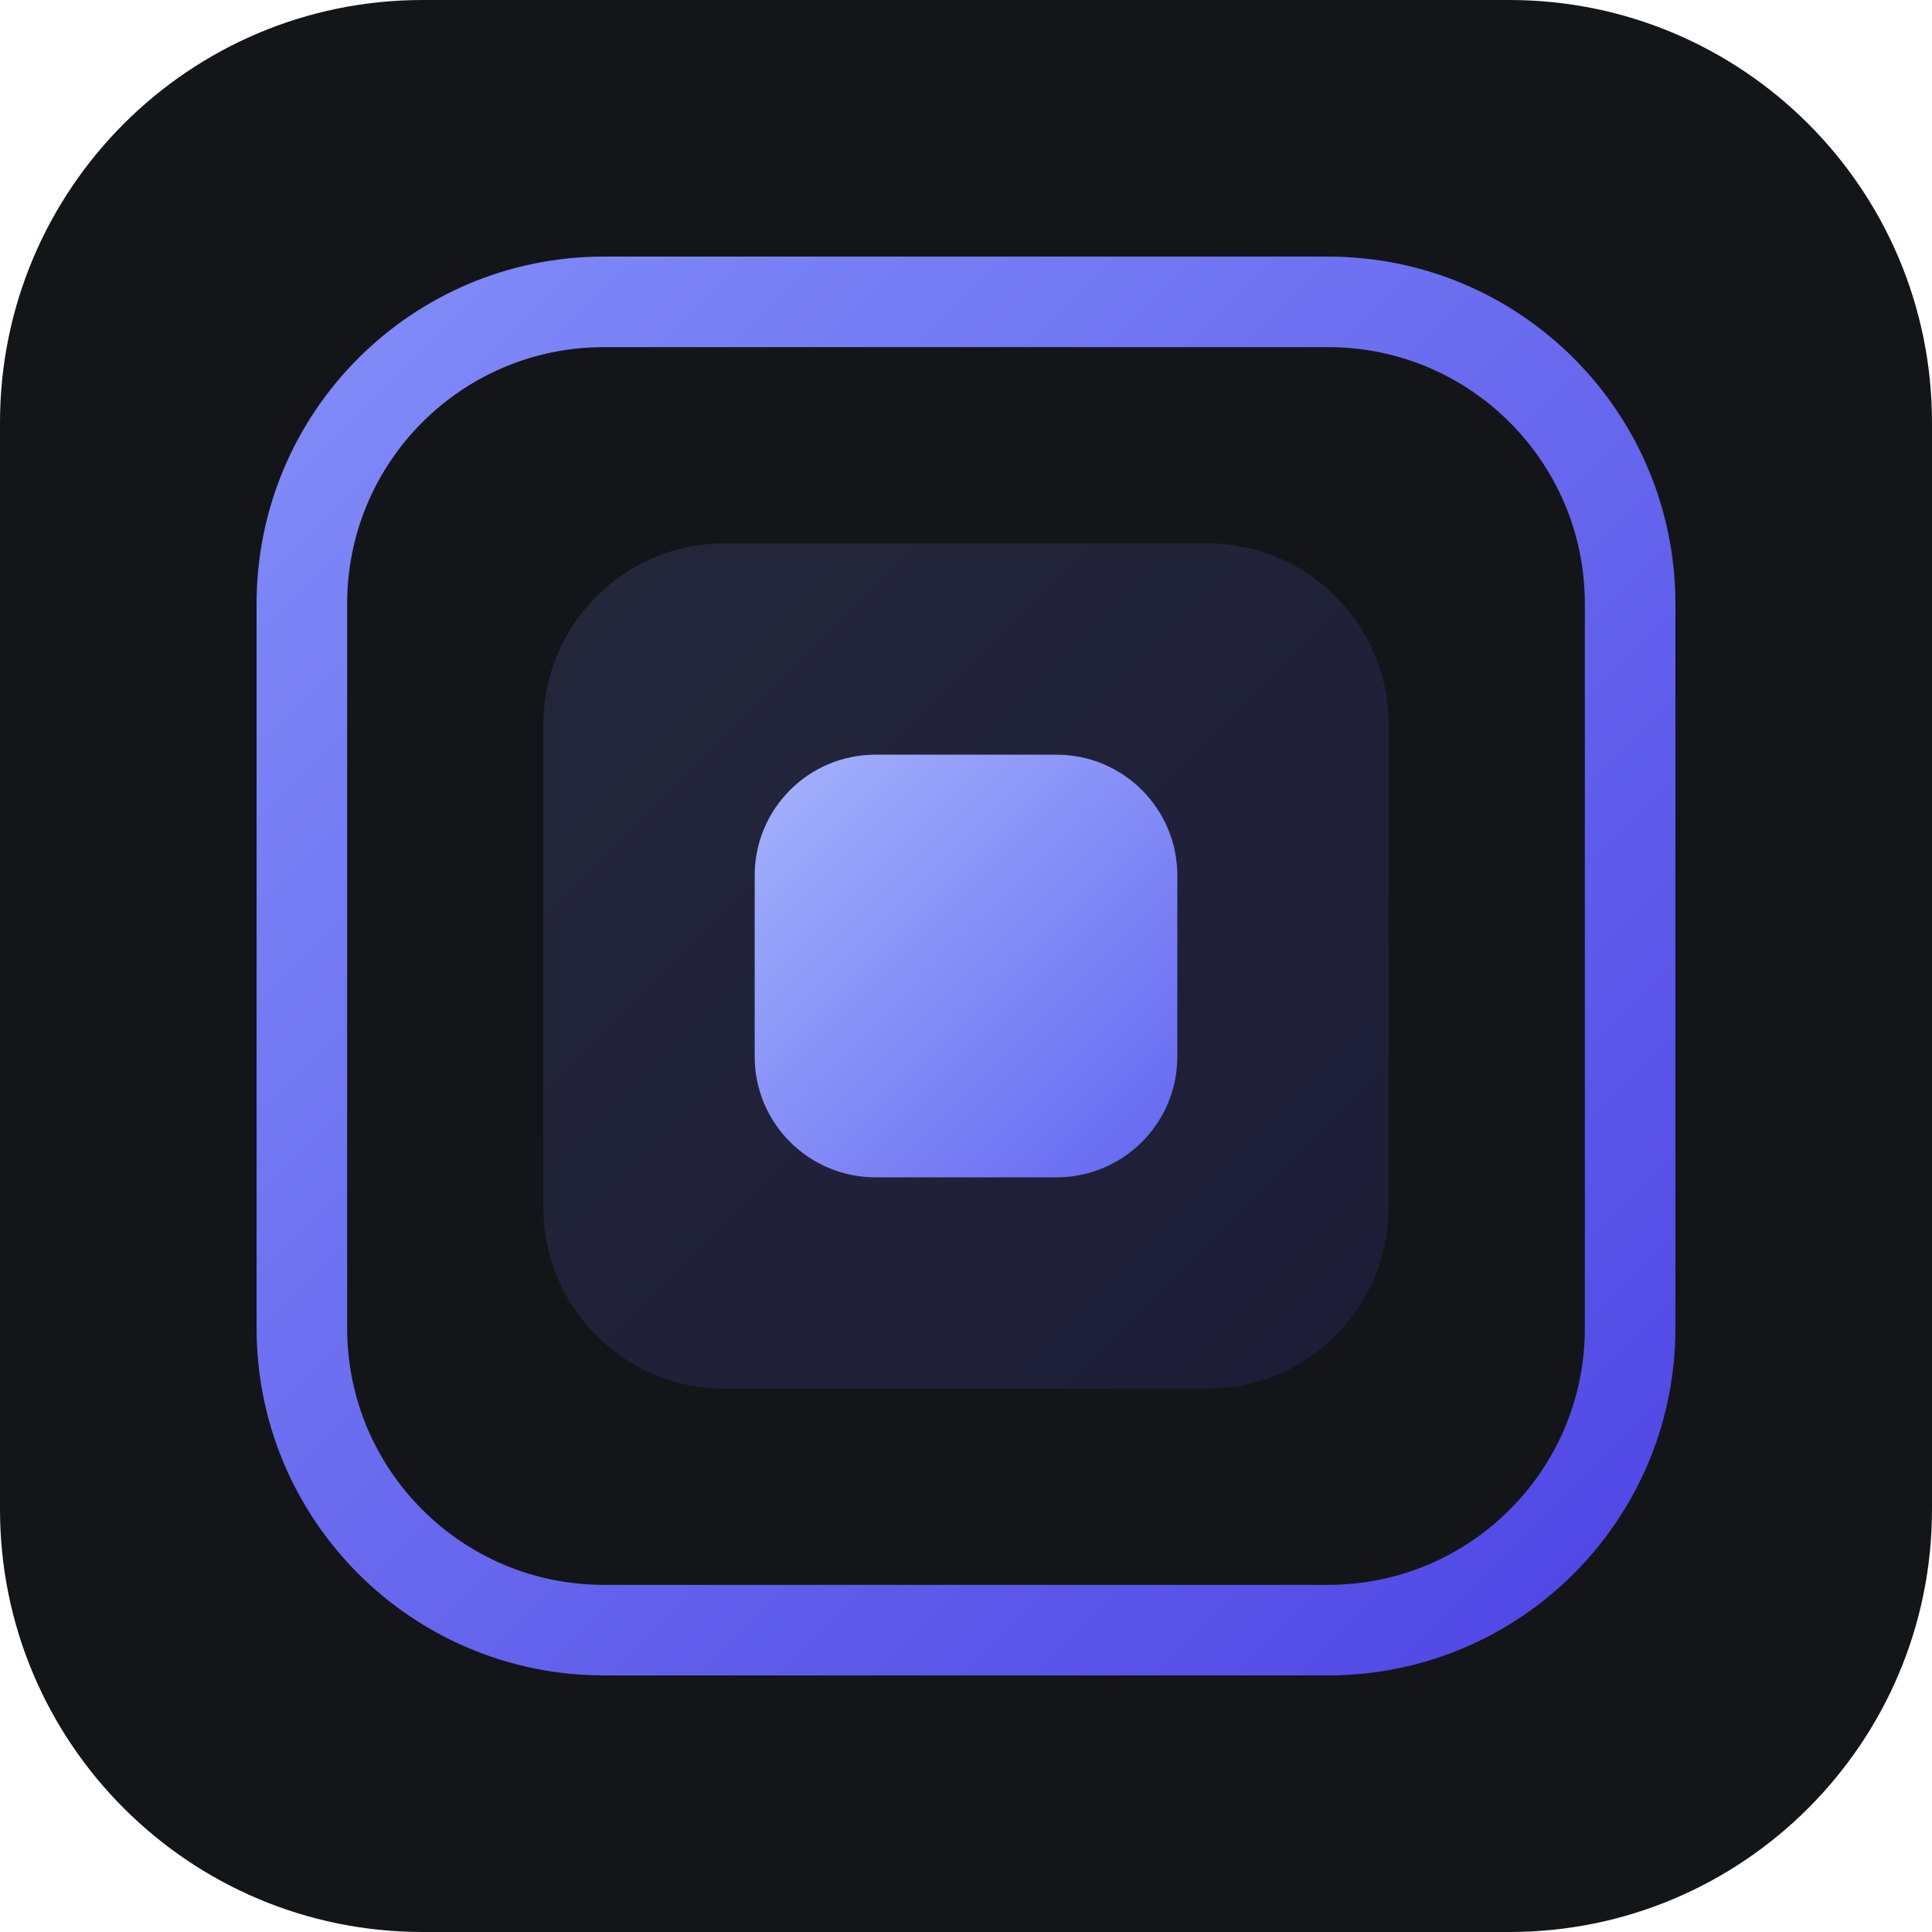
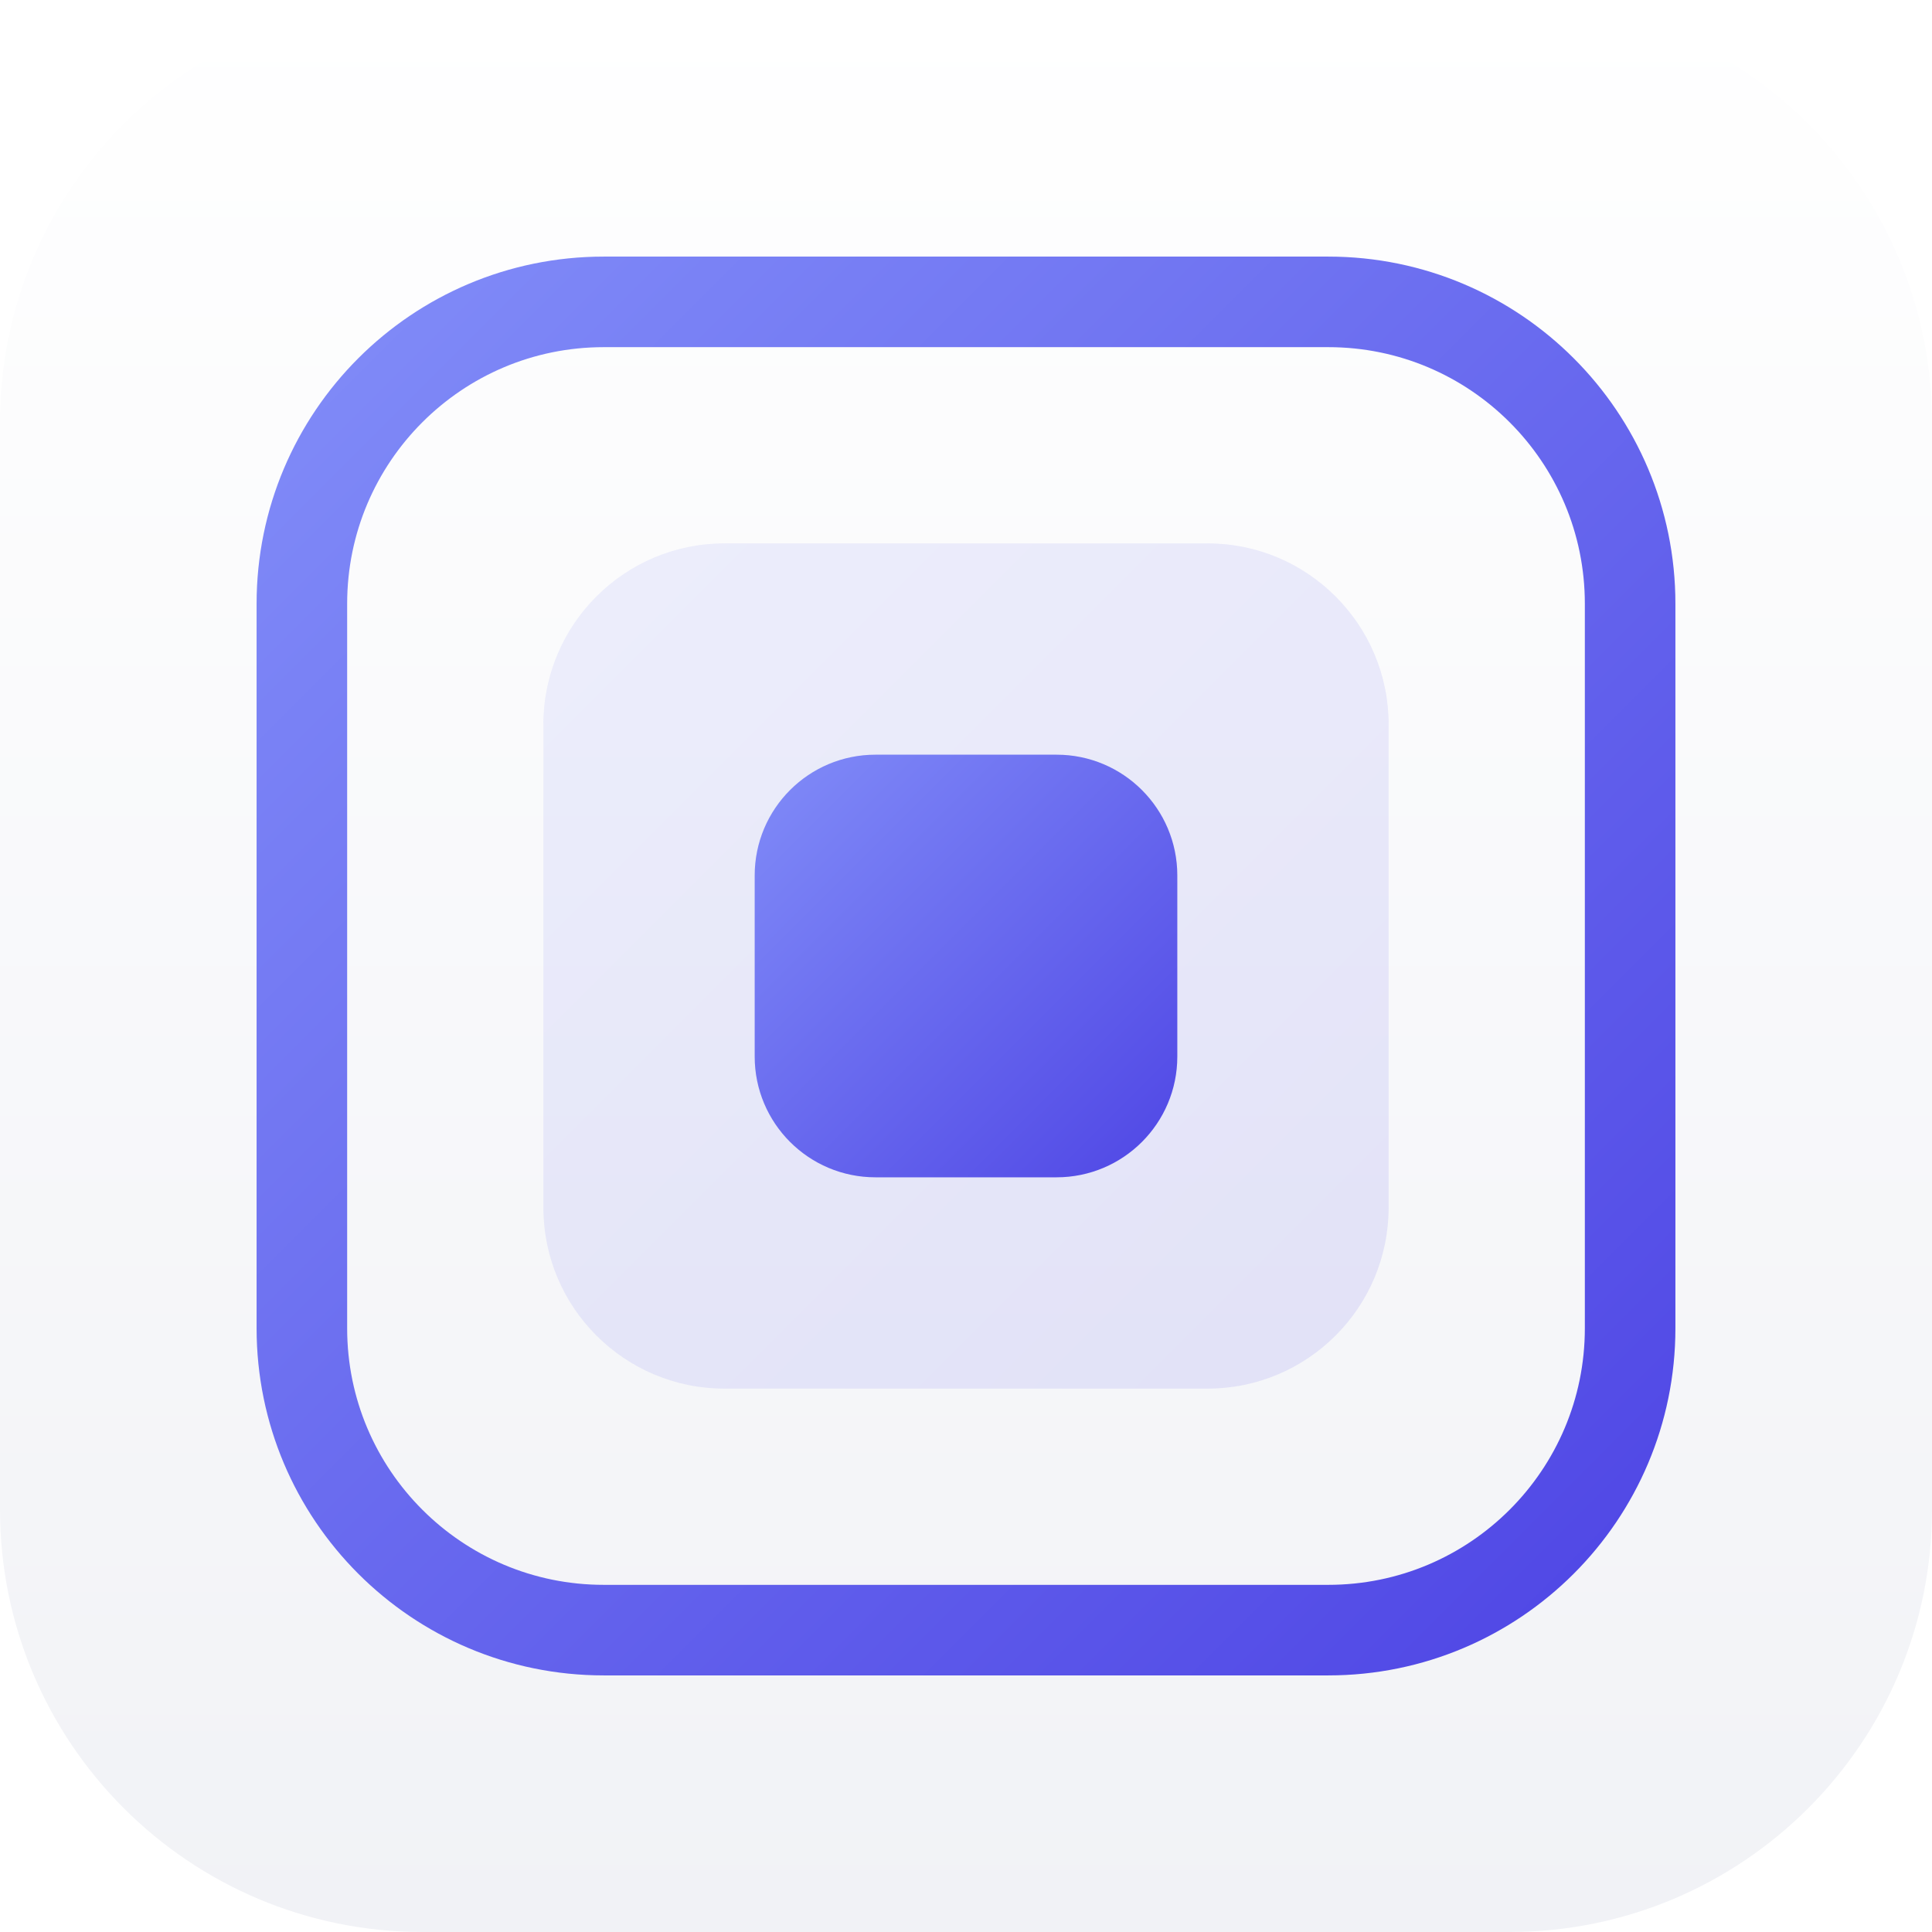
<svg xmlns="http://www.w3.org/2000/svg" viewBox="0 0 32 32">
  <defs>
    <linearGradient id="g" x1="0" y1="0" x2="1" y2="1">
      <stop offset="0%" stop-color="#818cf8" />
      <stop offset="100%" stop-color="#4f46e5" />
    </linearGradient>
-     <linearGradient id="g2" x1="0" y1="0" x2="1" y2="1">
-       <stop offset="0%" stop-color="#a5b4fc" />
-       <stop offset="100%" stop-color="#6366f1" />
+     <linearGradient id="bg" x1="0" y1="0" x2="0" y2="1">
+       <stop offset="0%" stop-color="#ffffff" />
+       <stop offset="100%" stop-color="#f1f2f6" />
    </linearGradient>
  </defs>
-   <rect width="32" height="32" rx="7" fill="#141519" />
+   <rect width="32" height="32" rx="7" fill="url(#bg)" />
  <rect x="5" y="5" width="22" height="22" rx="5" fill="none" stroke="url(#g)" stroke-width="1.5" />
-   <rect x="9" y="9" width="14" height="14" rx="3" fill="url(#g)" opacity="0.15" />
-   <rect x="12.5" y="12.5" width="7" height="7" rx="2" fill="url(#g2)" />
+   <rect x="9" y="9" width="14" height="14" rx="3" fill="url(#g)" opacity="0.12" />
+   <rect x="12.5" y="12.5" width="7" height="7" rx="2" fill="url(#g)" />
</svg>
